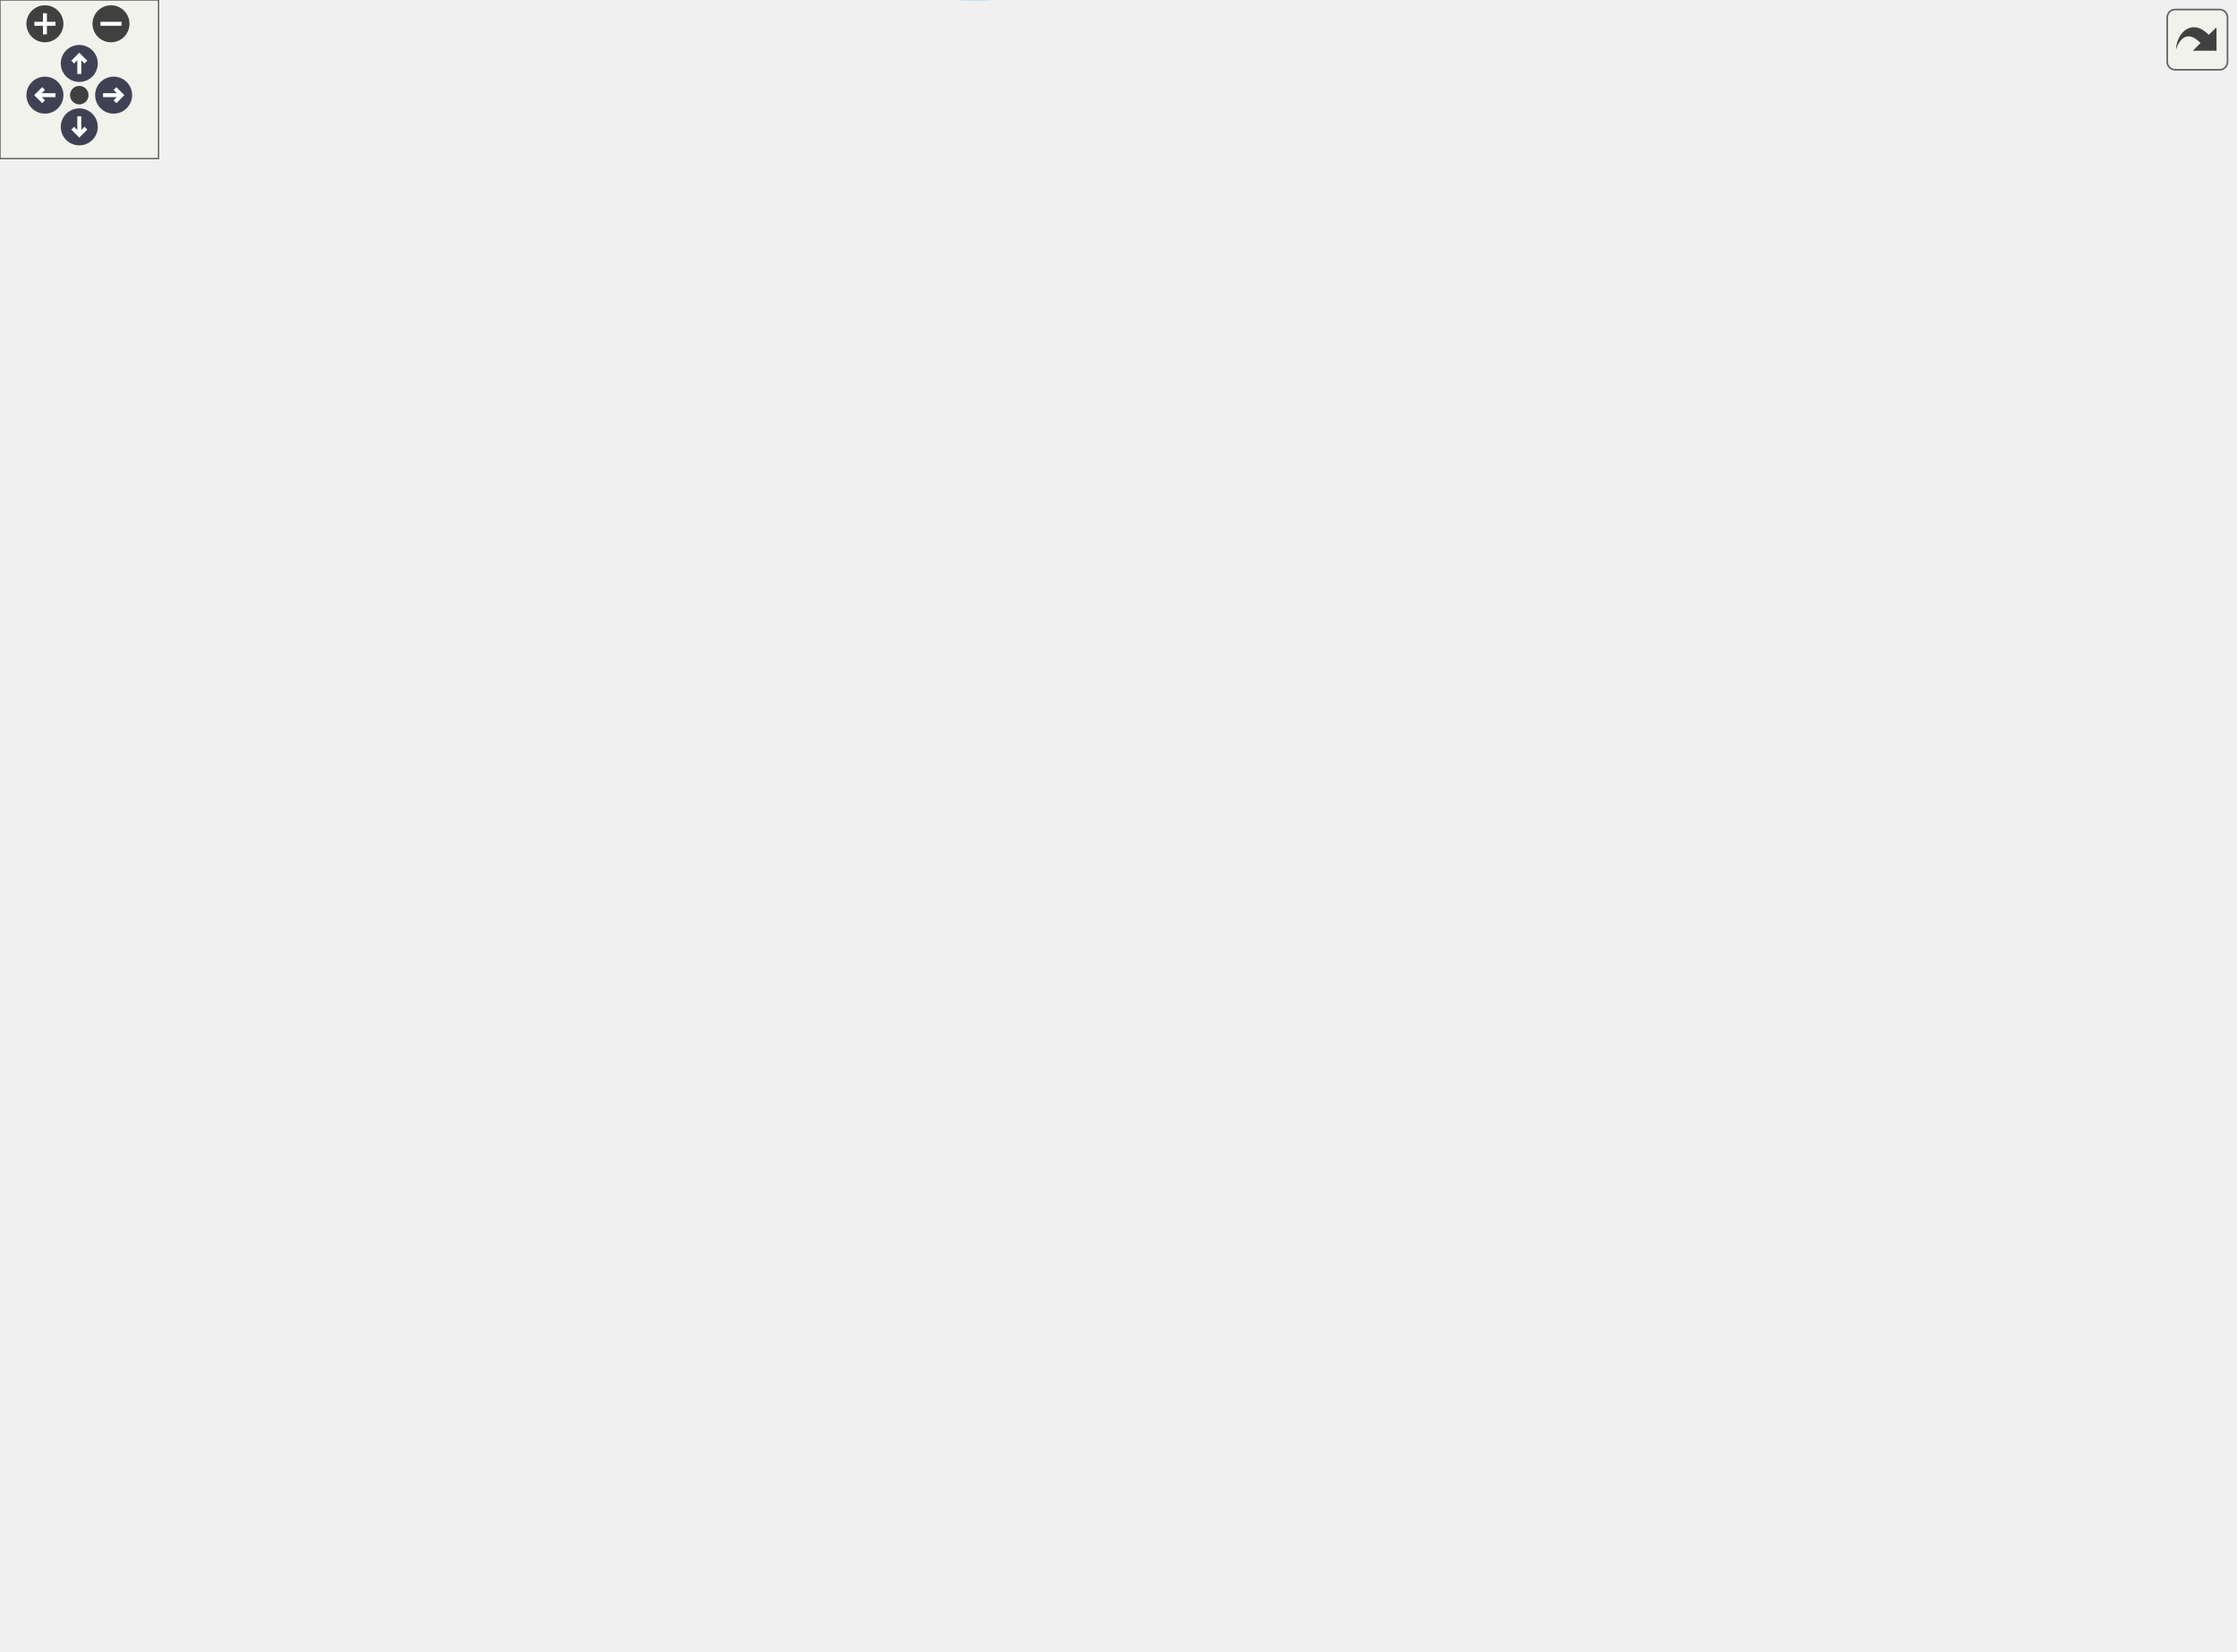
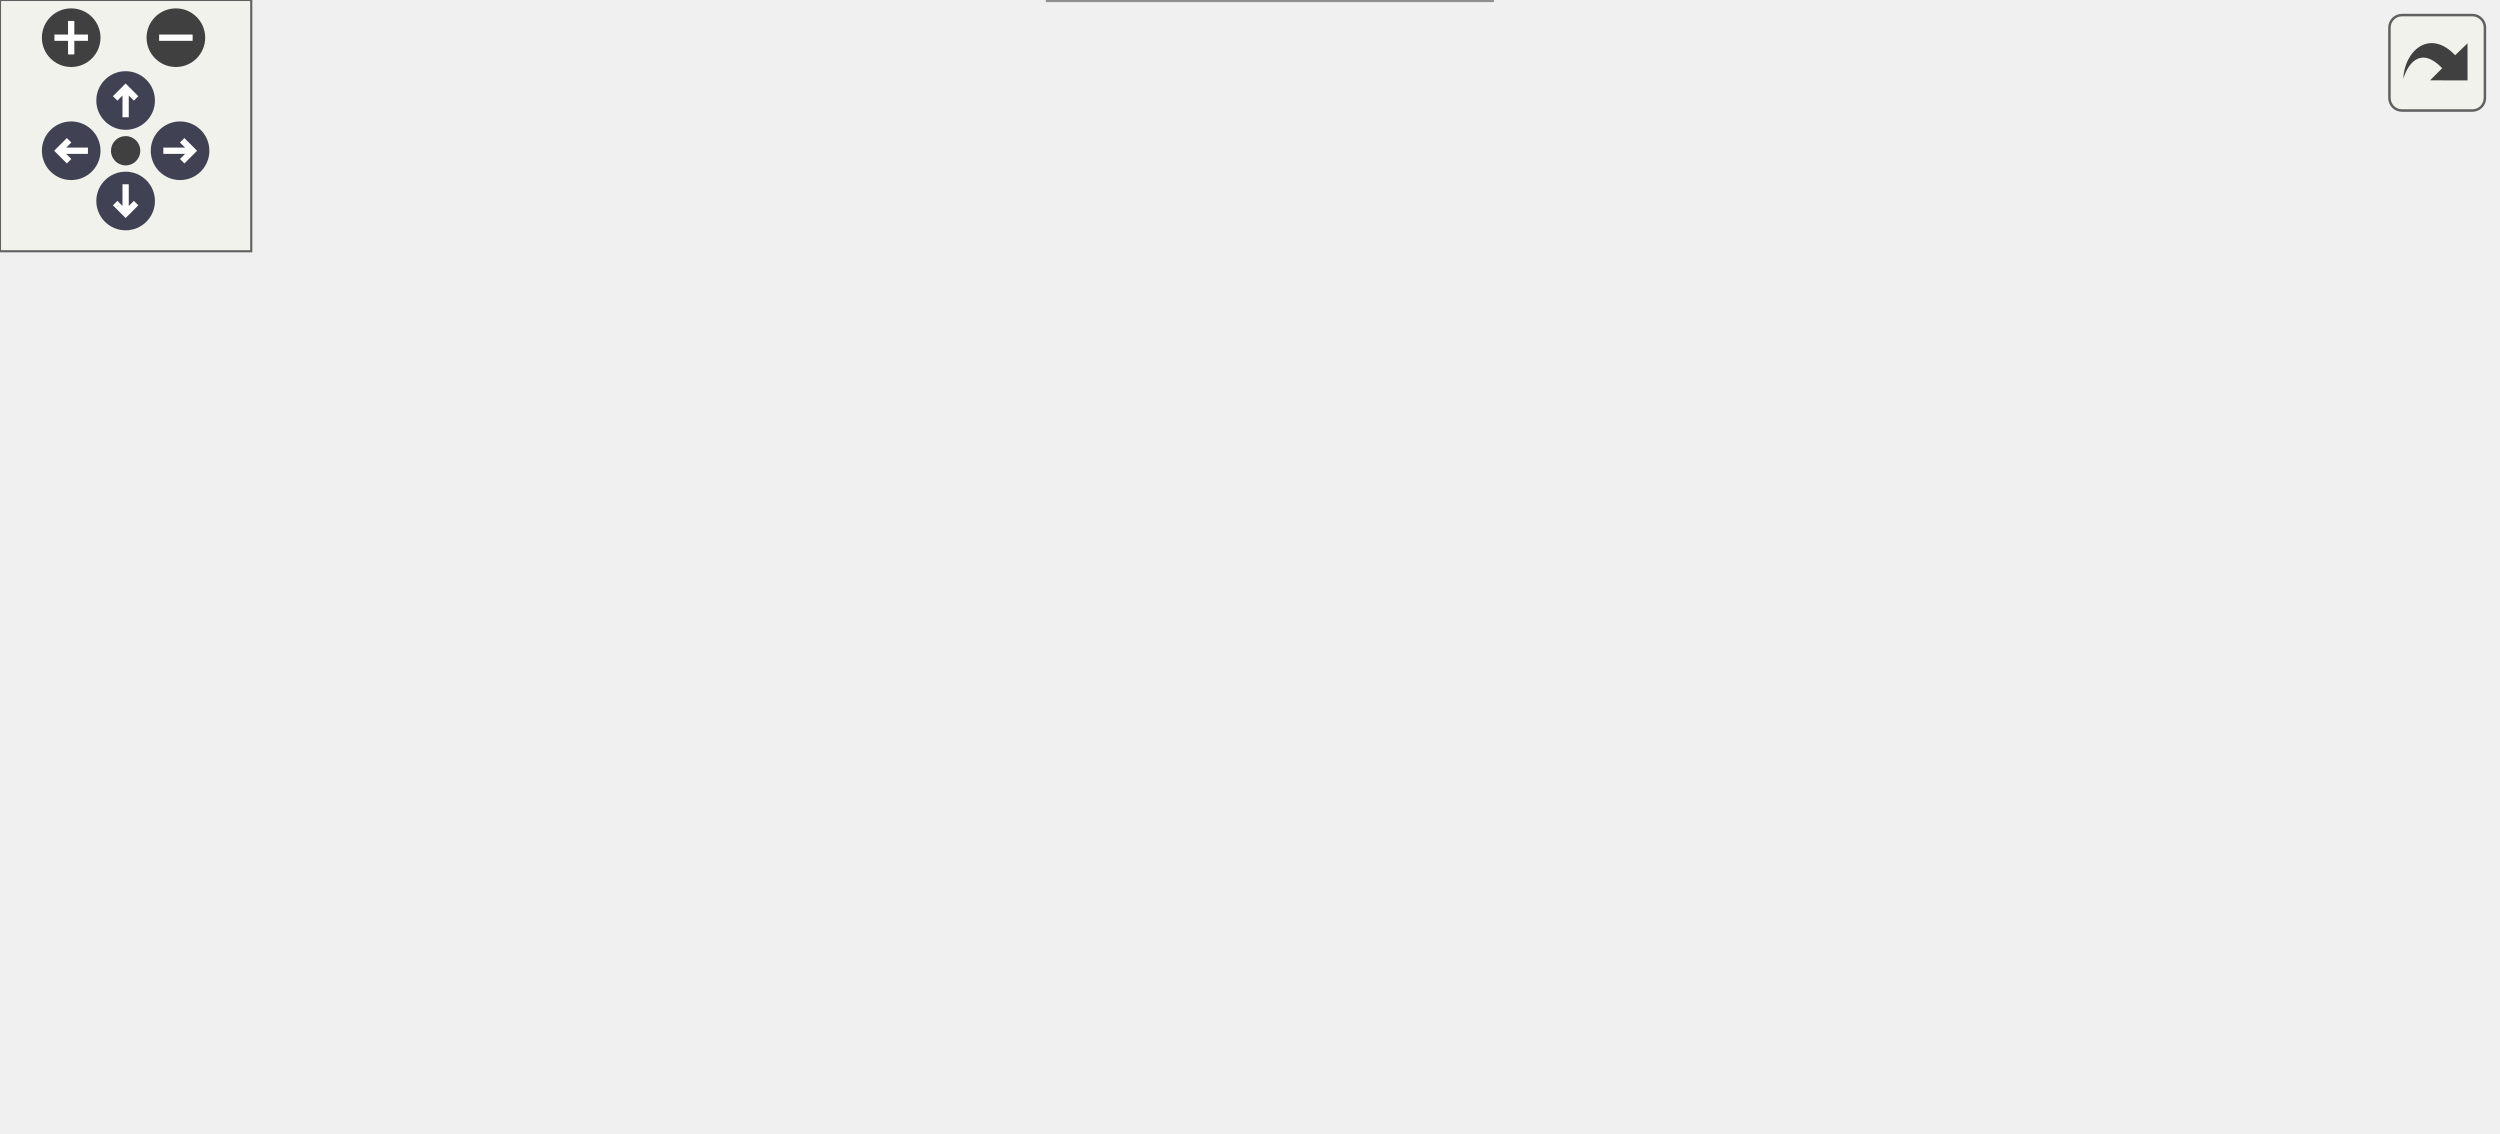
<svg xmlns="http://www.w3.org/2000/svg" xmlns:xlink="http://www.w3.org/1999/xlink" id="main" version="1.1" xml:space="preserve">
  <style type="text/css">
.node, .edge {opacity: 0.7;}
.node.selected, .edge.selected {opacity: 1;}
.edge:hover path { stroke: red; }
.edge:hover polygon { stroke: red; fill: red; }
</style>
  <defs>
    <circle id="rim" cx="0" cy="0" r="7" />
    <circle id="rim2" cx="0" cy="0" r="3.5" />
    <g id="zoomPlus">
      <use xlink:href="#rim" fill="#404040">
        <set attributeName="fill" to="#808080" begin="zoomplus.mouseover" end="zoomplus.mouseout" />
      </use>
      <path d="M-4,0h8M0,-4v8" fill="none" stroke="white" stroke-width="1.5" pointer-events="none" />
    </g>
    <g id="zoomMin">
      <use xlink:href="#rim" fill="#404040">
        <set attributeName="fill" to="#808080" begin="zoomminus.mouseover" end="zoomminus.mouseout" />
      </use>
      <path d="M-4,0h8" fill="none" stroke="white" stroke-width="1.5" pointer-events="none" />
    </g>
    <g id="arrowUp" transform="translate(30 24)">
      <use xlink:href="#rim" />
      <path pointer-events="none" fill="none" stroke="white" stroke-width="1.5" d="M0,-3.0v7 M-2.5,-0.5L0,-3.0L2.5,-0.5" />
    </g>
    <g id="arrowRight" transform="rotate(90) translate(36 -43)">
      <use xlink:href="#rim" />
      <path pointer-events="none" fill="none" stroke="white" stroke-width="1.5" d="M0,-3.0v7 M-2.5,-0.5L0,-3.0L2.5,-0.5" />
    </g>
    <g id="arrowDown" transform="rotate(180) translate(-30 -48)">
      <use xlink:href="#rim" />
      <path pointer-events="none" fill="none" stroke="white" stroke-width="1.5" d="M0,-3.0v7 M-2.5,-0.5L0,-3.0L2.5,-0.5" />
    </g>
    <g id="arrowLeft" transform="rotate(270) translate(-36 17)">
      <use xlink:href="#rim" />
      <path pointer-events="none" fill="none" stroke="white" stroke-width="1.5" d="M0,-3.0v7 M-2.5,-0.5L0,-3.0L2.5,-0.5" />
    </g>
    <g id="resetDef">
      <use xlink:href="#rim2" fill="#404040">
        <set attributeName="fill" to="#808080" begin="reset.mouseover" end="reset.mouseout" />
      </use>
    </g>
  </defs>
  <svg id="graph" class="graph">
    <g id="viewport">
      <g id="Node000001" class="node">
        <g id="a_Node000001">
          <a xlink:title="Setup the Proxy's SOF.">
-             <polygon fill="#999999" stroke="#666666" points="98.5,-305.2 0,-305.2 0,-285.2 98.5,-285.2 98.5,-305.2" />
-             <text text-anchor="middle" x="49.25" y="-291.7" font-family="Helvetica,sans-Serif" font-size="10.00">generate::proxy_lib</text>
+             <polygon fill="#999999" stroke="#666666" points="98.5,-153 0,-153 0,-133 98.5,-133 98.5,-153" />
+             <text text-anchor="middle" x="49.25" y="-139.5" font-family="Helvetica,sans-Serif" font-size="10.00">generate::proxy_lib</text>
          </a>
        </g>
      </g>
      <g id="Node000002" class="node">
        <g id="a_Node000002">
-           <a xlink:href="namespaceshared.html#a9ed709af90ab0108e5c3a8afdd3e7042" target="_top" xlink:title="Split the contents of an FD.">
-             <polygon fill="white" stroke="#666666" points="610.25,-296.2 516.25,-296.2 516.25,-276.2 610.25,-276.2 610.25,-296.2" />
-             <text text-anchor="middle" x="563.25" y="-282.7" font-family="Helvetica,sans-Serif" font-size="10.00">shared::fd_splitter</text>
+           <a xlink:href="namespacelibraries.html#a4dfd6ab45adf8dc18ea57bc1f88eaedf" target="_top" xlink:title="Recursively resolve all shared-libraries needed by a library.">
+             <polygon fill="white" stroke="#666666" points="337.88,-172 268.62,-172 268.62,-152 337.88,-152 337.88,-172" />
+             <text text-anchor="middle" x="303.25" y="-158.5" font-family="Helvetica,sans-Serif" font-size="10.00">libraries::get</text>
          </a>
        </g>
      </g>
      <g id="edge1_Node000001_Node000002" class="edge">
        <g id="a_edge1_Node000001_Node000002">
          <a xlink:title=" ">
-             <path fill="none" stroke="#63b8ff" d="M52.27,-305.68C58.8,-336.91 81.96,-430.64 134.5,-486.2 204.57,-560.31 262.95,-586.39 356.25,-545.2 464.24,-497.53 531.58,-359.55 553.96,-306.93" />
-             <polygon fill="#63b8ff" stroke="#63b8ff" points="557.09,-308.5 557.69,-297.93 550.63,-305.83 557.09,-308.5" />
+             <path fill="none" stroke="#63b8ff" d="M98.77,-148.58C110.46,-149.81 122.92,-151.04 134.5,-152 175.85,-155.44 223.04,-158.14 256.81,-159.87" />
+             <polygon fill="#63b8ff" stroke="#63b8ff" points="256.49,-163.36 266.65,-160.36 256.84,-156.37 256.49,-163.36" />
          </a>
        </g>
      </g>
      <g id="Node000006" class="node">
        <g id="a_Node000006">
-           <a xlink:href="namespacelibraries.html#a4dfd6ab45adf8dc18ea57bc1f88eaedf" target="_top" xlink:title="Recursively resolve all shared-libraries needed by a library.">
-             <polygon fill="white" stroke="#666666" points="337.88,-134.2 268.62,-134.2 268.62,-114.2 337.88,-114.2 337.88,-134.2" />
-             <text text-anchor="middle" x="303.25" y="-120.7" font-family="Helvetica,sans-Serif" font-size="10.00">libraries::get</text>
-           </a>
-         </g>
-       </g>
-       <g id="edge6_Node000001_Node000006" class="edge">
-         <g id="a_edge6_Node000001_Node000006">
-           <a xlink:title=" ">
-             <path fill="none" stroke="#63b8ff" d="M60.55,-284.74C75.86,-269.5 105.89,-240.79 134.5,-220.2 179.43,-187.88 236.1,-157.36 270.73,-139.73" />
-             <polygon fill="#63b8ff" stroke="#63b8ff" points="272.03,-143 279.38,-135.37 268.87,-136.75 272.03,-143" />
+           <a xlink:href="namespaceshared.html#a99724c73af55fa92ae29fee700152917" target="_top" xlink:title="Log output to console, if verbose.">
+             <polygon fill="white" stroke="#666666" points="467.88,-210 403.88,-210 403.88,-190 467.88,-190 467.88,-210" />
+             <text text-anchor="middle" x="435.88" y="-196.5" font-family="Helvetica,sans-Serif" font-size="10.00">shared::log</text>
+           </a>
+         </g>
+       </g>
+       <g id="edge9_Node000001_Node000006" class="edge">
+         <g id="a_edge9_Node000001_Node000006">
+           <a xlink:title=" ">
+             <path fill="none" stroke="#63b8ff" d="M74.92,-153.47C112.11,-168.64 185.12,-195.99 250.25,-206 296.81,-213.16 309.17,-207.79 356.25,-206 367.95,-205.55 380.6,-204.74 392.27,-203.85" />
+             <polygon fill="#63b8ff" stroke="#63b8ff" points="392.34,-207.35 402.02,-203.06 391.78,-200.37 392.34,-207.35" />
+           </a>
+         </g>
+       </g>
+       <g id="Node000008" class="node">
+         <g id="a_Node000008">
+           <a xlink:href="namespaceshared.html#a4a708359d4c8dbeeaa8b744eec56c0e5" target="_top" xlink:title="Hash a string.">
+             <polygon fill="white" stroke="#666666" points="210.5,-69 138.25,-69 138.25,-49 210.5,-49 210.5,-69" />
+             <text text-anchor="middle" x="174.38" y="-55.5" font-family="Helvetica,sans-Serif" font-size="10.00">shared::hash</text>
+           </a>
+         </g>
+       </g>
+       <g id="edge7_Node000001_Node000008" class="edge">
+         <g id="a_edge7_Node000001_Node000008">
+           <a xlink:title=" ">
+             <path fill="none" stroke="#63b8ff" d="M65.59,-132.53C86.45,-118.31 123.96,-92.71 148.77,-75.79" />
+             <polygon fill="#63b8ff" stroke="#63b8ff" points="150.69,-78.72 156.97,-70.19 146.74,-72.93 150.69,-78.72" />
+           </a>
+         </g>
+       </g>
+       <g id="Node000009" class="node">
+         <g id="a_Node000009">
+           <a xlink:href="namespacebinaries.html#ac1478c81b2eb2c4ecdba98e92c4e7651" target="_top" xlink:title="Parse a binary to determine dependencies.">
+             <polygon fill="white" stroke="#666666" points="214.25,-125 134.5,-125 134.5,-105 214.25,-105 214.25,-125" />
+             <text text-anchor="middle" x="174.38" y="-111.5" font-family="Helvetica,sans-Serif" font-size="10.00">binaries::parse</text>
+           </a>
+         </g>
+       </g>
+       <g id="edge10_Node000001_Node000009" class="edge">
+         <g id="a_edge10_Node000001_Node000009">
+           <a xlink:title=" ">
+             <path fill="none" stroke="#63b8ff" d="M96.1,-132.57C104.94,-130.56 114.25,-128.45 123.23,-126.4" />
+             <polygon fill="#63b8ff" stroke="#63b8ff" points="123.9,-129.84 132.88,-124.21 122.35,-123.01 123.9,-129.84" />
+           </a>
+         </g>
+       </g>
+       <g id="Node000003" class="node">
+         <g id="a_Node000003">
+           <a xlink:href="namespaceshared.html#a993cd576fb1a43b497dc350728bd8c80" target="_top" xlink:title="Batch multiple iterations of an accumulator function together, threaded.">
+             <polygon fill="white" stroke="#666666" points="473.5,-172 398.25,-172 398.25,-152 473.5,-152 473.5,-172" />
+             <text text-anchor="middle" x="435.88" y="-158.5" font-family="Helvetica,sans-Serif" font-size="10.00">shared::batch</text>
+           </a>
+         </g>
+       </g>
+       <g id="edge2_Node000002_Node000003" class="edge">
+         <g id="a_edge2_Node000002_Node000003">
+           <a xlink:title=" ">
+             <path fill="none" stroke="#63b8ff" d="M338.23,-162C352.95,-162 370.45,-162 386.49,-162" />
+             <polygon fill="#63b8ff" stroke="#63b8ff" points="386.34,-165.5 396.34,-162 386.34,-158.5 386.34,-165.5" />
+           </a>
+         </g>
+       </g>
+       <g id="Node000005" class="node">
+         <g id="a_Node000005">
+           <a xlink:href="namespaceshared.html#a2f7cb04abbe01ba7193f2d2a6d520355" target="_top" xlink:title="Join a vector into a string.">
+             <polygon fill="white" stroke="#666666" points="469,-77 402.75,-77 402.75,-57 469,-57 469,-77" />
+             <text text-anchor="middle" x="435.88" y="-63.5" font-family="Helvetica,sans-Serif" font-size="10.00">shared::join</text>
+           </a>
+         </g>
+       </g>
+       <g id="edge4_Node000002_Node000005" class="edge">
+         <g id="a_edge4_Node000002_Node000005">
+           <a xlink:title=" ">
+             <path fill="none" stroke="#63b8ff" d="M338.36,-152.12C344.56,-149.61 350.79,-146.59 356.25,-143 375.69,-130.22 375.55,-121.2 392.25,-105 399.25,-98.2 407.17,-91.02 414.27,-84.74" />
+             <polygon fill="#63b8ff" stroke="#63b8ff" points="416.32,-87.6 421.55,-78.38 411.72,-82.33 416.32,-87.6" />
+           </a>
+         </g>
+       </g>
+       <g id="edge5_Node000002_Node000006" class="edge">
+         <g id="a_edge5_Node000002_Node000006">
+           <a xlink:title=" ">
+             <path fill="none" stroke="#63b8ff" d="M338.23,-171.88C354.93,-176.74 375.21,-182.64 392.87,-187.78" />
+             <polygon fill="#63b8ff" stroke="#63b8ff" points="391.72,-191.09 402.3,-190.52 393.67,-184.37 391.72,-191.09" />
+           </a>
+         </g>
+       </g>
+       <g id="Node000007" class="node">
+         <g id="a_Node000007">
+           <a xlink:href="namespaceshared.html#a6955b6b671ef8b660a0d6ed018712923" target="_top" xlink:title="Resolve wildcard patterns.">
+             <polygon fill="white" stroke="#666666" points="479.5,-134 392.25,-134 392.25,-114 479.5,-114 479.5,-134" />
+             <text text-anchor="middle" x="435.88" y="-120.5" font-family="Helvetica,sans-Serif" font-size="10.00">shared::wildcard</text>
+           </a>
+         </g>
+       </g>
+       <g id="edge6_Node000002_Node000007" class="edge">
+         <g id="a_edge6_Node000002_Node000007">
+           <a xlink:title=" ">
+             <path fill="none" stroke="#63b8ff" d="M338.23,-152.12C353.61,-147.64 372.02,-142.28 388.63,-137.45" />
+             <polygon fill="#63b8ff" stroke="#63b8ff" points="389.16,-140.94 397.79,-134.79 387.21,-134.22 389.16,-140.94" />
+           </a>
+         </g>
+       </g>
+       <g id="Node000004" class="node">
+         <g id="a_Node000004">
+           <a xlink:href="namespaceshared.html#a1636cc0cb46e6be8f452dbc1e92a1e28" target="_top" xlink:title="Extend a container in place.">
+             <polygon fill="white" stroke="#666666" points="596,-172 515.5,-172 515.5,-152 596,-152 596,-172" />
+             <text text-anchor="middle" x="555.75" y="-158.5" font-family="Helvetica,sans-Serif" font-size="10.00">shared::extend</text>
+           </a>
+         </g>
+       </g>
+       <g id="edge3_Node000003_Node000004" class="edge">
+         <g id="a_edge3_Node000003_Node000004">
+           <a xlink:title=" ">
+             <path fill="none" stroke="#63b8ff" d="M473.85,-162C483.36,-162 493.77,-162 503.86,-162" />
+             <polygon fill="#63b8ff" stroke="#63b8ff" points="503.54,-165.5 513.54,-162 503.54,-158.5 503.54,-165.5" />
+           </a>
+         </g>
+       </g>
+       <g id="edge8_Node000008_Node000008" class="edge">
+         <g id="a_edge8_Node000008_Node000008">
+           <a xlink:title=" ">
+             <path fill="none" stroke="#63b8ff" d="M154.49,-69.34C146,-77.98 152.62,-87 174.38,-87 186.27,-87 193.64,-84.3 196.49,-80.44" />
+             <polygon fill="#63b8ff" stroke="#63b8ff" points="199.96,-79.94 194.55,-70.82 193.1,-81.32 199.96,-79.94" />
+           </a>
+         </g>
+       </g>
+       <g id="edge11_Node000009_Node000002" class="edge">
+         <g id="a_edge11_Node000009_Node000002">
+           <a xlink:title=" ">
+             <path fill="none" stroke="#63b8ff" d="M203.09,-125.42C217.2,-130.71 234.63,-137.23 250.25,-143 254.39,-144.53 258.72,-146.12 263.04,-147.71" />
+             <polygon fill="#63b8ff" stroke="#63b8ff" points="261.61,-150.91 272.21,-151.07 264.02,-144.34 261.61,-150.91" />
+           </a>
+         </g>
+       </g>
+       <g id="edge12_Node000009_Node000005" class="edge">
+         <g id="a_edge12_Node000009_Node000005">
+           <a xlink:title=" ">
+             <path fill="none" stroke="#63b8ff" d="M198.86,-104.57C204.05,-101.98 209.43,-99.06 214.25,-96 231.59,-84.98 230.87,-73.83 250.25,-67 296.27,-50.77 352.86,-53.84 391.16,-59" />
+             <polygon fill="#63b8ff" stroke="#63b8ff" points="390.53,-62.45 400.93,-60.43 391.54,-55.52 390.53,-62.45" />
+           </a>
+         </g>
+       </g>
+       <g id="edge13_Node000009_Node000006" class="edge">
+         <g id="a_edge13_Node000009_Node000006">
+           <a xlink:title=" ">
+             <path fill="none" stroke="#63b8ff" d="M183.49,-125.44C195.98,-140.64 221.52,-168.43 250.25,-181 295.86,-200.96 353.67,-203.75 392.34,-202.82" />
+             <polygon fill="#63b8ff" stroke="#63b8ff" points="392.31,-206.32 402.18,-202.48 392.06,-199.33 392.31,-206.32" />
+           </a>
+         </g>
+       </g>
+       <g id="edge14_Node000009_Node000009" class="edge">
+         <g id="a_edge14_Node000009_Node000009">
+           <a xlink:title=" ">
+             <path fill="none" stroke="#63b8ff" d="M154.49,-125.34C146,-133.98 152.62,-143 174.38,-143 186.27,-143 193.64,-140.3 196.49,-136.44" />
+             <polygon fill="#63b8ff" stroke="#63b8ff" points="199.96,-135.94 194.55,-126.82 193.1,-137.32 199.96,-135.94" />
+           </a>
+         </g>
+       </g>
+       <g id="Node000010" class="node">
+         <g id="a_Node000010">
+           <a xlink:href="namespaceshared.html#a8d237bf1ea1e2a6fb5c7d30bcb51f593" target="_top" xlink:title="Batch multiple iterations of an accumulator function together.">
+             <polygon fill="white" stroke="#666666" points="356.25,-20 250.25,-20 250.25,0 356.25,0 356.25,-20" />
+             <text text-anchor="middle" x="303.25" y="-6.5" font-family="Helvetica,sans-Serif" font-size="10.00">shared::single_batch</text>
+           </a>
+         </g>
+       </g>
+       <g id="edge15_Node000009_Node000010" class="edge">
+         <g id="a_edge15_Node000009_Node000010">
+           <a xlink:title=" ">
+             <path fill="none" stroke="#63b8ff" d="M201.83,-104.72C206.28,-102.28 210.62,-99.38 214.25,-96 237.57,-74.29 226.69,-55.45 250.25,-34 253.59,-30.96 257.38,-28.25 261.35,-25.83" />
+             <polygon fill="#63b8ff" stroke="#63b8ff" points="262.94,-28.95 270.13,-21.17 259.66,-22.77 262.94,-28.95" />
          </a>
        </g>
      </g>
      <g id="Node000011" class="node">
        <g id="a_Node000011">
-           <a xlink:href="namespaceshared.html#a99724c73af55fa92ae29fee700152917" target="_top" xlink:title="Log output to console, if verbose.">
-             <polygon fill="white" stroke="#666666" points="468.25,-400.2 404.25,-400.2 404.25,-380.2 468.25,-380.2 468.25,-400.2" />
-             <text text-anchor="middle" x="436.25" y="-386.7" font-family="Helvetica,sans-Serif" font-size="10.00">shared::log</text>
-           </a>
-         </g>
-       </g>
-       <g id="edge22_Node000001_Node000011" class="edge">
-         <g id="a_edge22_Node000001_Node000011">
-           <a xlink:title=" ">
-             <path fill="none" stroke="#63b8ff" d="M54.61,-305.52C72.01,-344.97 140.83,-486 250.25,-523.2 294.85,-538.37 318.07,-550.8 356.25,-523.2 397.6,-493.31 359.76,-453.54 392.25,-414.2 394.47,-411.52 397.06,-409.09 399.86,-406.89" />
-             <polygon fill="#63b8ff" stroke="#63b8ff" points="401.62,-409.92 408.03,-401.48 397.76,-404.08 401.62,-409.92" />
+           <a xlink:href="namespaceshared.html#ae0ec3e8d4de79340eda47eabfd075feb" target="_top" xlink:title="Strip all instance of character from a string.">
+             <polygon fill="white" stroke="#666666" points="338.25,-134 268.25,-134 268.25,-114 338.25,-114 338.25,-134" />
+             <text text-anchor="middle" x="303.25" y="-120.5" font-family="Helvetica,sans-Serif" font-size="10.00">shared::strip</text>
+           </a>
+         </g>
+       </g>
+       <g id="edge16_Node000009_Node000011" class="edge">
+         <g id="a_edge16_Node000009_Node000011">
+           <a xlink:title=" ">
+             <path fill="none" stroke="#63b8ff" d="M214.48,-117.77C227.79,-118.72 242.78,-119.78 256.56,-120.76" />
+             <polygon fill="#63b8ff" stroke="#63b8ff" points="256.06,-124.23 266.28,-121.45 256.55,-117.25 256.06,-124.23" />
          </a>
        </g>
      </g>
      <g id="Node000012" class="node">
        <g id="a_Node000012">
-           <a xlink:href="namespaceshared.html#afac154f1bef460ef6f24705f6c033f37" target="_top" xlink:title="Read a file.">
-             <polygon fill="white" stroke="#666666" points="480.25,-68.2 392.25,-68.2 392.25,-48.2 480.25,-48.2 480.25,-68.2" />
-             <text text-anchor="middle" x="436.25" y="-54.7" font-family="Helvetica,sans-Serif" font-size="10.00">shared::read_file</text>
-           </a>
-         </g>
-       </g>
-       <g id="edge38_Node000001_Node000012" class="edge">
-         <g id="a_edge38_Node000001_Node000012">
-           <a xlink:title=" ">
-             <path fill="none" stroke="#63b8ff" d="M54.57,-284.73C71.82,-244.61 140.16,-100.75 250.25,-56.2 291.67,-39.44 342.7,-41.49 380.67,-46.85" />
-             <polygon fill="#63b8ff" stroke="#63b8ff" points="380.09,-50.3 390.51,-48.37 381.16,-43.39 380.09,-50.3" />
-           </a>
-         </g>
-       </g>
-       <g id="Node000015" class="node">
-         <g id="a_Node000015">
-           <a xlink:href="namespaceshared.html#a4a708359d4c8dbeeaa8b744eec56c0e5" target="_top" xlink:title="Hash a string.">
-             <polygon fill="white" stroke="#666666" points="210.5,-249.2 138.25,-249.2 138.25,-229.2 210.5,-229.2 210.5,-249.2" />
-             <text text-anchor="middle" x="174.38" y="-235.7" font-family="Helvetica,sans-Serif" font-size="10.00">shared::hash</text>
-           </a>
-         </g>
-       </g>
-       <g id="edge19_Node000001_Node000015" class="edge">
-         <g id="a_edge19_Node000001_Node000015">
-           <a xlink:title=" ">
-             <path fill="none" stroke="#63b8ff" d="M73.12,-284.8C92.04,-276.2 119.16,-263.86 140.42,-254.19" />
-             <polygon fill="#63b8ff" stroke="#63b8ff" points="141.6,-257.5 149.25,-250.18 138.7,-251.13 141.6,-257.5" />
-           </a>
-         </g>
-       </g>
-       <g id="Node000016" class="node">
-         <g id="a_Node000016">
-           <a xlink:href="namespaceshared.html#a48902b7bb96ff218057c3b363b43ea8a" target="_top" xlink:title="Compose a return value from an accumulator function.">
-             <polygon fill="white" stroke="#666666" points="335.25,-514.2 271.25,-514.2 271.25,-494.2 335.25,-494.2 335.25,-514.2" />
-             <text text-anchor="middle" x="303.25" y="-500.7" font-family="Helvetica,sans-Serif" font-size="10.00">shared::init</text>
-           </a>
-         </g>
-       </g>
-       <g id="edge21_Node000001_Node000016" class="edge">
-         <g id="a_edge21_Node000001_Node000016">
-           <a xlink:title=" ">
-             <path fill="none" stroke="#63b8ff" d="M59.3,-305.63C85.99,-335.87 167.68,-424.99 250.25,-480.2 254.98,-483.37 260.2,-486.32 265.45,-488.99" />
-             <polygon fill="#63b8ff" stroke="#63b8ff" points="263.57,-491.97 274.1,-493.12 266.59,-485.66 263.57,-491.97" />
-           </a>
-         </g>
-       </g>
-       <g id="Node000017" class="node">
-         <g id="a_Node000017">
-           <a xlink:href="namespacebinaries.html#ac1478c81b2eb2c4ecdba98e92c4e7651" target="_top" xlink:title="Parse a binary to determine dependencies.">
-             <polygon fill="white" stroke="#666666" points="214.25,-305.2 134.5,-305.2 134.5,-285.2 214.25,-285.2 214.25,-305.2" />
-             <text text-anchor="middle" x="174.38" y="-291.7" font-family="Helvetica,sans-Serif" font-size="10.00">binaries::parse</text>
-           </a>
-         </g>
-       </g>
-       <g id="edge23_Node000001_Node000017" class="edge">
-         <g id="a_edge23_Node000001_Node000017">
-           <a xlink:title=" ">
-             <path fill="none" stroke="#63b8ff" d="M98.91,-295.2C106.77,-295.2 114.92,-295.2 122.82,-295.2" />
-             <polygon fill="#63b8ff" stroke="#63b8ff" points="122.64,-298.7 132.64,-295.2 122.64,-291.7 122.64,-298.7" />
-           </a>
-         </g>
-       </g>
-       <g id="Node000003" class="node">
-         <g id="a_Node000003">
-           <a xlink:href="namespaceshared.html#a80f3b59804700742a5a0c6ea15bf24f9" target="_top" xlink:title="A Blocking Parser that returns the output in a single string.">
-             <polygon fill="white" stroke="#666666" points="724.12,-400.2 648.88,-400.2 648.88,-380.2 724.12,-380.2 724.12,-400.2" />
-             <text text-anchor="middle" x="686.5" y="-386.7" font-family="Helvetica,sans-Serif" font-size="10.00">shared::dump</text>
-           </a>
-         </g>
-       </g>
-       <g id="edge2_Node000002_Node000003" class="edge">
-         <g id="a_edge2_Node000002_Node000003">
-           <a xlink:title=" ">
-             <path fill="none" stroke="#63b8ff" d="M576.32,-296.55C597.02,-314.31 639.51,-350.76 664.95,-372.58" />
-             <polygon fill="#63b8ff" stroke="#63b8ff" points="662.46,-375.05 672.33,-378.91 667.02,-369.74 662.46,-375.05" />
-           </a>
-         </g>
-       </g>
-       <g id="Node000004" class="node">
-         <g id="a_Node000004">
-           <a xlink:href="namespaceshared.html#a6282d0d8d2ab3f70038d7428729c15ca" target="_top" xlink:title="Escape a string.">
-             <polygon fill="white" stroke="#666666" points="845.5,-296.2 762.75,-296.2 762.75,-276.2 845.5,-276.2 845.5,-296.2" />
-             <text text-anchor="middle" x="804.12" y="-282.7" font-family="Helvetica,sans-Serif" font-size="10.00">shared::escape</text>
-           </a>
-         </g>
-       </g>
-       <g id="edge3_Node000002_Node000004" class="edge">
-         <g id="a_edge3_Node000002_Node000004">
-           <a xlink:title=" ">
-             <path fill="none" stroke="#63b8ff" d="M610.59,-286.2C650.9,-286.2 709.25,-286.2 751.13,-286.2" />
-             <polygon fill="#63b8ff" stroke="#63b8ff" points="750.97,-289.7 760.97,-286.2 750.97,-282.7 750.97,-289.7" />
-           </a>
-         </g>
-       </g>
-       <g id="Node000005" class="node">
-         <g id="a_Node000005">
-           <a xlink:href="namespaceshared.html#a690cc836408825d804377522d9d99a07" target="_top" xlink:title="Split a string.">
-             <polygon fill="white" stroke="#666666" points="726.75,-277.2 646.25,-277.2 646.25,-257.2 726.75,-257.2 726.75,-277.2" />
-             <text text-anchor="middle" x="686.5" y="-263.7" font-family="Helvetica,sans-Serif" font-size="10.00">shared::splitter</text>
-           </a>
-         </g>
-       </g>
-       <g id="edge4_Node000002_Node000005" class="edge">
-         <g id="a_edge4_Node000002_Node000005">
-           <a xlink:title=" ">
-             <path fill="none" stroke="#63b8ff" d="M610.44,-278.97C618.35,-277.73 626.61,-276.43 634.64,-275.17" />
-             <polygon fill="#63b8ff" stroke="#63b8ff" points="634.94,-278.67 644.28,-273.66 633.86,-271.75 634.94,-278.67" />
-           </a>
-         </g>
-       </g>
-       <g id="edge5_Node000005_Node000004" class="edge">
-         <g id="a_edge5_Node000005_Node000004">
-           <a xlink:title=" ">
-             <path fill="none" stroke="#63b8ff" d="M726.97,-273.69C734.71,-274.96 742.93,-276.31 751.01,-277.64" />
-             <polygon fill="#63b8ff" stroke="#63b8ff" points="750.33,-281.07 760.77,-279.24 751.47,-274.17 750.33,-281.07" />
-           </a>
-         </g>
-       </g>
-       <g id="edge10_Node000006_Node000002" class="edge">
-         <g id="a_edge10_Node000006_Node000002">
-           <a xlink:title=" ">
-             <path fill="none" stroke="#63b8ff" d="M315.84,-134.5C332.07,-148.58 362.91,-174.04 392.25,-191.2 429.02,-212.71 443.02,-208.5 480.25,-229.2 501.46,-241 523.98,-256.93 540.05,-268.95" />
-             <polygon fill="#63b8ff" stroke="#63b8ff" points="537.86,-271.69 547.94,-274.95 542.09,-266.11 537.86,-271.69" />
-           </a>
-         </g>
-       </g>
-       <g id="Node000007" class="node">
-         <g id="a_Node000007">
-           <a xlink:href="namespaceshared.html#a993cd576fb1a43b497dc350728bd8c80" target="_top" xlink:title="Batch multiple iterations of an accumulator function together, threaded.">
-             <polygon fill="white" stroke="#666666" points="473.88,-106.2 398.62,-106.2 398.62,-86.2 473.88,-86.2 473.88,-106.2" />
-             <text text-anchor="middle" x="436.25" y="-92.7" font-family="Helvetica,sans-Serif" font-size="10.00">shared::batch</text>
-           </a>
-         </g>
-       </g>
-       <g id="edge7_Node000006_Node000007" class="edge">
-         <g id="a_edge7_Node000006_Node000007">
-           <a xlink:title=" ">
-             <path fill="none" stroke="#63b8ff" d="M338.33,-116.92C353.36,-113.71 371.28,-109.88 387.6,-106.39" />
-             <polygon fill="#63b8ff" stroke="#63b8ff" points="388.06,-109.87 397.11,-104.36 386.6,-103.02 388.06,-109.87" />
-           </a>
-         </g>
-       </g>
-       <g id="Node000009" class="node">
-         <g id="a_Node000009">
-           <a xlink:href="namespaceshared.html#aa381bd3e7caf6ab85ad8d8518fd4adf2" target="_top" xlink:title="Execute stuff.">
-             <polygon fill="white" stroke="#666666" points="599.38,-144.2 527.12,-144.2 527.12,-124.2 599.38,-124.2 599.38,-144.2" />
-             <text text-anchor="middle" x="563.25" y="-130.7" font-family="Helvetica,sans-Serif" font-size="10.00">shared::exec</text>
-           </a>
-         </g>
-       </g>
-       <g id="edge9_Node000006_Node000009" class="edge">
-         <g id="a_edge9_Node000006_Node000009">
-           <a xlink:title=" ">
-             <path fill="none" stroke="#63b8ff" d="M338.24,-125.52C383.69,-127.28 464.44,-130.41 515.56,-132.39" />
-             <polygon fill="#63b8ff" stroke="#63b8ff" points="515.3,-135.89 525.43,-132.78 515.57,-128.89 515.3,-135.89" />
-           </a>
-         </g>
-       </g>
-       <g id="Node000010" class="node">
-         <g id="a_Node000010">
-           <a xlink:href="namespaceshared.html#a2f7cb04abbe01ba7193f2d2a6d520355" target="_top" xlink:title="Join a vector into a string.">
-             <polygon fill="white" stroke="#666666" points="469.38,-258.2 403.12,-258.2 403.12,-238.2 469.38,-238.2 469.38,-258.2" />
-             <text text-anchor="middle" x="436.25" y="-244.7" font-family="Helvetica,sans-Serif" font-size="10.00">shared::join</text>
-           </a>
-         </g>
-       </g>
-       <g id="edge11_Node000006_Node000010" class="edge">
-         <g id="a_edge11_Node000006_Node000010">
-           <a xlink:title=" ">
-             <path fill="none" stroke="#63b8ff" d="M336.17,-134.7C343.4,-138.16 350.6,-142.61 356.25,-148.2 382.81,-174.5 366.72,-196.91 392.25,-224.2 394.82,-226.95 397.78,-229.46 400.91,-231.74" />
-             <polygon fill="#63b8ff" stroke="#63b8ff" points="399.03,-234.69 409.36,-237.05 402.76,-228.77 399.03,-234.69" />
-           </a>
-         </g>
-       </g>
-       <g id="edge12_Node000006_Node000011" class="edge">
-         <g id="a_edge12_Node000006_Node000011">
-           <a xlink:title=" ">
-             <path fill="none" stroke="#63b8ff" d="M310.39,-134.56C320.5,-151.82 341.08,-187.69 356.25,-219.2 374.22,-256.54 374.89,-267.58 392.25,-305.2 402.6,-327.62 415.5,-352.8 424.46,-369.9" />
-             <polygon fill="#63b8ff" stroke="#63b8ff" points="421.24,-371.3 429,-378.51 427.43,-368.04 421.24,-371.3" />
-           </a>
-         </g>
-       </g>
-       <g id="edge13_Node000006_Node000012" class="edge">
-         <g id="a_edge13_Node000006_Node000012">
-           <a xlink:title=" ">
-             <path fill="none" stroke="#63b8ff" d="M322.92,-113.71C340.6,-103.9 367.96,-89.04 392.25,-77.2 394.98,-75.87 397.82,-74.53 400.68,-73.21" />
-             <polygon fill="#63b8ff" stroke="#63b8ff" points="401.95,-76.47 409.62,-69.17 399.06,-70.1 401.95,-76.47" />
-           </a>
-         </g>
-       </g>
-       <g id="Node000013" class="node">
-         <g id="a_Node000013">
-           <a xlink:href="namespaceshared.html#a219683cbcfb575bb29797638cadafb7b" target="_top" xlink:title="A Blocking Parser that splits the output into a set.">
-             <polygon fill="white" stroke="#666666" points="479.12,-296.2 393.38,-296.2 393.38,-276.2 479.12,-276.2 479.12,-296.2" />
-             <text text-anchor="middle" x="436.25" y="-282.7" font-family="Helvetica,sans-Serif" font-size="10.00">shared::setorize</text>
-           </a>
-         </g>
-       </g>
-       <g id="edge14_Node000006_Node000013" class="edge">
-         <g id="a_edge14_Node000006_Node000013">
-           <a xlink:title=" ">
-             <path fill="none" stroke="#63b8ff" d="M314.43,-134.47C325.7,-146.22 343.9,-166.42 356.25,-186.2 377.11,-219.62 364.36,-239.38 392.25,-267.2 393.12,-268.07 394.03,-268.9 394.98,-269.69" />
-             <polygon fill="#63b8ff" stroke="#63b8ff" points="392.81,-272.45 403.07,-275.09 396.69,-266.62 392.81,-272.45" />
-           </a>
-         </g>
-       </g>
-       <g id="Node000014" class="node">
-         <g id="a_Node000014">
-           <a xlink:href="namespaceshared.html#a6955b6b671ef8b660a0d6ed018712923" target="_top" xlink:title="Resolve wildcard patterns.">
-             <polygon fill="white" stroke="#666666" points="479.88,-182.2 392.62,-182.2 392.62,-162.2 479.88,-162.2 479.88,-182.2" />
-             <text text-anchor="middle" x="436.25" y="-168.7" font-family="Helvetica,sans-Serif" font-size="10.00">shared::wildcard</text>
-           </a>
-         </g>
-       </g>
-       <g id="edge16_Node000006_Node000014" class="edge">
-         <g id="a_edge16_Node000006_Node000014">
-           <a xlink:title=" ">
-             <path fill="none" stroke="#63b8ff" d="M332.68,-134.62C351.3,-141.44 375.89,-150.45 396.32,-157.94" />
-             <polygon fill="#63b8ff" stroke="#63b8ff" points="394.87,-161.13 405.46,-161.29 397.27,-154.56 394.87,-161.13" />
-           </a>
-         </g>
-       </g>
-       <g id="Node000008" class="node">
-         <g id="a_Node000008">
-           <a xlink:href="namespaceshared.html#a1636cc0cb46e6be8f452dbc1e92a1e28" target="_top" xlink:title="Extend a container in place.">
-             <polygon fill="white" stroke="#666666" points="603.5,-106.2 523,-106.2 523,-86.2 603.5,-86.2 603.5,-106.2" />
-             <text text-anchor="middle" x="563.25" y="-92.7" font-family="Helvetica,sans-Serif" font-size="10.00">shared::extend</text>
-           </a>
-         </g>
-       </g>
-       <g id="edge8_Node000007_Node000008" class="edge">
-         <g id="a_edge8_Node000007_Node000008">
-           <a xlink:title=" ">
-             <path fill="none" stroke="#63b8ff" d="M474.08,-96.2C485.77,-96.2 498.91,-96.2 511.4,-96.2" />
-             <polygon fill="#63b8ff" stroke="#63b8ff" points="511.12,-99.7 521.12,-96.2 511.12,-92.7 511.12,-99.7" />
-           </a>
-         </g>
-       </g>
-       <g id="edge15_Node000013_Node000002" class="edge">
-         <g id="a_edge15_Node000013_Node000002">
-           <a xlink:title=" ">
-             <path fill="none" stroke="#63b8ff" d="M479.57,-286.2C487.65,-286.2 496.24,-286.2 504.71,-286.2" />
-             <polygon fill="#63b8ff" stroke="#63b8ff" points="504.6,-289.7 514.6,-286.2 504.6,-282.7 504.6,-289.7" />
-           </a>
-         </g>
-       </g>
-       <g id="edge18_Node000014_Node000002" class="edge">
-         <g id="a_edge18_Node000014_Node000002">
-           <a xlink:title=" ">
-             <path fill="none" stroke="#63b8ff" d="M459.11,-182.63C466.16,-186.45 473.82,-191.1 480.25,-196.2 506.89,-217.33 532.42,-247.43 547.72,-266.89" />
-             <polygon fill="#63b8ff" stroke="#63b8ff" points="544.75,-268.78 553.63,-274.55 550.29,-264.5 544.75,-268.78" />
-           </a>
-         </g>
-       </g>
-       <g id="edge17_Node000014_Node000009" class="edge">
-         <g id="a_edge17_Node000014_Node000009">
-           <a xlink:title=" ">
-             <path fill="none" stroke="#63b8ff" d="M471.74,-161.72C485.81,-157.44 502.27,-152.44 517.27,-147.88" />
-             <polygon fill="#63b8ff" stroke="#63b8ff" points="517.88,-151.35 526.43,-145.09 515.84,-144.65 517.88,-151.35" />
-           </a>
-         </g>
-       </g>
-       <g id="edge20_Node000015_Node000015" class="edge">
-         <g id="a_edge20_Node000015_Node000015">
-           <a xlink:title=" ">
-             <path fill="none" stroke="#63b8ff" d="M154.49,-249.54C146,-258.18 152.62,-267.2 174.38,-267.2 186.27,-267.2 193.64,-264.5 196.49,-260.65" />
-             <polygon fill="#63b8ff" stroke="#63b8ff" points="199.96,-260.14 194.55,-251.03 193.1,-261.52 199.96,-260.14" />
-           </a>
-         </g>
-       </g>
-       <g id="edge24_Node000017_Node000003" class="edge">
-         <g id="a_edge24_Node000017_Node000003">
-           <a xlink:title=" ">
-             <path fill="none" stroke="#63b8ff" d="M179.41,-305.33C191.15,-334.23 226,-415.92 250.25,-430.2 382.37,-508.01 577.09,-438.07 653.27,-405.14" />
-             <polygon fill="#63b8ff" stroke="#63b8ff" points="654.51,-408.42 662.25,-401.19 651.68,-402.02 654.51,-408.42" />
-           </a>
-         </g>
-       </g>
-       <g id="edge26_Node000017_Node000006" class="edge">
-         <g id="a_edge26_Node000017_Node000006">
-           <a xlink:title=" ">
-             <path fill="none" stroke="#63b8ff" d="M203.77,-284.93C207.69,-282.55 211.36,-279.66 214.25,-276.2 252.1,-230.82 211.9,-193.16 250.25,-148.2 252.78,-145.24 255.75,-142.62 258.97,-140.31" />
-             <polygon fill="#63b8ff" stroke="#63b8ff" points="260.46,-143.5 267.25,-135.36 256.87,-137.49 260.46,-143.5" />
-           </a>
-         </g>
-       </g>
-       <g id="edge25_Node000017_Node000009" class="edge">
-         <g id="a_edge25_Node000017_Node000009">
-           <a xlink:title=" ">
-             <path fill="none" stroke="#63b8ff" d="M204.89,-284.71C208.47,-282.39 211.74,-279.58 214.25,-276.2 273.36,-196.68 178.7,-124.74 250.25,-56.2 324.27,14.7 393.64,15.61 480.25,-39.2 511.83,-59.19 489.16,-89.45 516.25,-115.2 517.16,-116.07 518.11,-116.89 519.1,-117.68" />
-             <polygon fill="#63b8ff" stroke="#63b8ff" points="517.2,-120.62 527.51,-123.07 520.97,-114.73 517.2,-120.62" />
-           </a>
-         </g>
-       </g>
-       <g id="edge29_Node000017_Node000010" class="edge">
-         <g id="a_edge29_Node000017_Node000010">
-           <a xlink:title=" ">
-             <path fill="none" stroke="#63b8ff" d="M202.89,-284.73C207.02,-282.35 210.99,-279.52 214.25,-276.2 240.73,-249.26 218.38,-219.48 250.25,-199.2 290,-173.91 311.29,-185.12 356.25,-199.2 374.84,-205.02 375.73,-213.89 392.25,-224.2 396.61,-226.92 401.29,-229.69 405.91,-232.33" />
-             <polygon fill="#63b8ff" stroke="#63b8ff" points="404,-235.27 414.43,-237.11 407.42,-229.17 404,-235.27" />
-           </a>
-         </g>
-       </g>
-       <g id="edge30_Node000017_Node000011" class="edge">
-         <g id="a_edge30_Node000017_Node000011">
-           <a xlink:title=" ">
-             <path fill="none" stroke="#63b8ff" d="M178.46,-305.6C186.09,-329.21 208.36,-386.6 250.25,-409.2 297.71,-434.81 361.98,-418.92 400.93,-404.78" />
-             <polygon fill="#63b8ff" stroke="#63b8ff" points="402.17,-408.05 410.27,-401.22 399.68,-401.51 402.17,-408.05" />
-           </a>
-         </g>
-       </g>
-       <g id="edge33_Node000017_Node000012" class="edge">
-         <g id="a_edge33_Node000017_Node000012">
-           <a xlink:title=" ">
-             <path fill="none" stroke="#63b8ff" d="M204.36,-284.85C208.11,-282.49 211.57,-279.64 214.25,-276.2 261.98,-214.94 196.48,-161.24 250.25,-105.2 283.7,-70.34 339.05,-59.94 380.51,-57.45" />
-             <polygon fill="#63b8ff" stroke="#63b8ff" points="380.46,-60.96 390.29,-57.01 380.15,-53.97 380.46,-60.96" />
-           </a>
-         </g>
-       </g>
-       <g id="edge34_Node000017_Node000013" class="edge">
-         <g id="a_edge34_Node000017_Node000013">
-           <a xlink:title=" ">
-             <path fill="none" stroke="#63b8ff" d="M201.73,-284.81C206.19,-282.38 210.56,-279.51 214.25,-276.2 236.56,-256.2 224.01,-233.67 250.25,-219.2 291.51,-196.46 314.11,-198.13 356.25,-219.2 380.1,-231.13 371.38,-250.61 392.25,-267.2 393.57,-268.25 394.95,-269.25 396.38,-270.21" />
-             <polygon fill="#63b8ff" stroke="#63b8ff" points="394.58,-273.21 405,-275.13 398.05,-267.13 394.58,-273.21" />
-           </a>
-         </g>
-       </g>
-       <g id="edge28_Node000017_Node000016" class="edge">
-         <g id="a_edge28_Node000017_Node000016">
-           <a xlink:title=" ">
-             <path fill="none" stroke="#63b8ff" d="M178.4,-305.36C188.88,-340.03 224.43,-453.12 250.25,-480.2 253.36,-483.47 257.01,-486.33 260.9,-488.83" />
-             <polygon fill="#63b8ff" stroke="#63b8ff" points="259.13,-491.85 269.58,-493.59 262.49,-485.71 259.13,-491.85" />
-           </a>
-         </g>
-       </g>
-       <g id="edge32_Node000017_Node000017" class="edge">
-         <g id="a_edge32_Node000017_Node000017">
-           <a xlink:title=" ">
-             <path fill="none" stroke="#63b8ff" d="M154.49,-305.54C146,-314.18 152.62,-323.2 174.38,-323.2 186.27,-323.2 193.64,-320.5 196.49,-316.65" />
-             <polygon fill="#63b8ff" stroke="#63b8ff" points="199.96,-316.14 194.55,-307.03 193.1,-317.52 199.96,-316.14" />
-           </a>
-         </g>
-       </g>
-       <g id="Node000018" class="node">
-         <g id="a_Node000018">
-           <a xlink:href="namespaceshared.html#ad05481a6e28afc976d57ddcba12e8a4d" target="_top" xlink:title="A Blocking Parser that returns the first count of the output.">
-             <polygon fill="white" stroke="#666666" points="339.38,-400.2 267.12,-400.2 267.12,-380.2 339.38,-380.2 339.38,-400.2" />
-             <text text-anchor="middle" x="303.25" y="-386.7" font-family="Helvetica,sans-Serif" font-size="10.00">shared::head</text>
-           </a>
-         </g>
-       </g>
-       <g id="edge27_Node000017_Node000018" class="edge">
-         <g id="a_edge27_Node000017_Node000018">
-           <a xlink:title=" ">
-             <path fill="none" stroke="#63b8ff" d="M183.01,-305.48C195.45,-321.57 221.59,-352.77 250.25,-371.2 252.35,-372.55 254.56,-373.83 256.84,-375.02" />
-             <polygon fill="#63b8ff" stroke="#63b8ff" points="255.19,-378.12 265.73,-379.15 258.13,-371.77 255.19,-378.12" />
-           </a>
-         </g>
-       </g>
-       <g id="Node000019" class="node">
-         <g id="a_Node000019">
-           <a xlink:href="namespaceshared.html#a4ddc24b4d99e824f9b941fa905fb0a81" target="_top" xlink:title="A Blocking Parser that returns the first line of output.">
-             <polygon fill="white" stroke="#666666" points="346.88,-362.2 259.62,-362.2 259.62,-342.2 346.88,-342.2 346.88,-362.2" />
-             <text text-anchor="middle" x="303.25" y="-348.7" font-family="Helvetica,sans-Serif" font-size="10.00">shared::one_line</text>
-           </a>
-         </g>
-       </g>
-       <g id="edge31_Node000017_Node000019" class="edge">
-         <g id="a_edge31_Node000017_Node000019">
-           <a xlink:title=" ">
-             <path fill="none" stroke="#63b8ff" d="M194.46,-305.69C209.42,-313.71 230.86,-324.78 250.25,-333.2 253.8,-334.74 257.51,-336.27 261.25,-337.75" />
-             <polygon fill="#63b8ff" stroke="#63b8ff" points="259.76,-340.92 270.35,-341.21 262.25,-334.38 259.76,-340.92" />
-           </a>
-         </g>
-       </g>
-       <g id="Node000020" class="node">
-         <g id="a_Node000020">
-           <a xlink:href="namespaceshared.html#a8d237bf1ea1e2a6fb5c7d30bcb51f593" target="_top" xlink:title="Batch multiple iterations of an accumulator function together.">
-             <polygon fill="white" stroke="#666666" points="356.25,-324.2 250.25,-324.2 250.25,-304.2 356.25,-304.2 356.25,-324.2" />
-             <text text-anchor="middle" x="303.25" y="-310.7" font-family="Helvetica,sans-Serif" font-size="10.00">shared::single_batch</text>
-           </a>
-         </g>
-       </g>
-       <g id="edge35_Node000017_Node000020" class="edge">
-         <g id="a_edge35_Node000017_Node000020">
-           <a xlink:title=" ">
-             <path fill="none" stroke="#63b8ff" d="M214.48,-301.06C222.19,-302.21 230.46,-303.45 238.74,-304.69" />
-             <polygon fill="#63b8ff" stroke="#63b8ff" points="238.06,-308.13 248.47,-306.15 239.1,-301.21 238.06,-308.13" />
-           </a>
-         </g>
-       </g>
-       <g id="Node000021" class="node">
-         <g id="a_Node000021">
-           <a xlink:href="namespaceshared.html#ae0ec3e8d4de79340eda47eabfd075feb" target="_top" xlink:title="Strip all instance of character from a string.">
-             <polygon fill="white" stroke="#666666" points="338.25,-286.2 268.25,-286.2 268.25,-266.2 338.25,-266.2 338.25,-286.2" />
-             <text text-anchor="middle" x="303.25" y="-272.7" font-family="Helvetica,sans-Serif" font-size="10.00">shared::strip</text>
-           </a>
-         </g>
-       </g>
-       <g id="edge36_Node000017_Node000021" class="edge">
-         <g id="a_edge36_Node000017_Node000021">
-           <a xlink:title=" ">
-             <path fill="none" stroke="#63b8ff" d="M214.48,-289.35C227.79,-287.35 242.78,-285.11 256.56,-283.04" />
-             <polygon fill="#63b8ff" stroke="#63b8ff" points="256.92,-286.53 266.29,-281.59 255.88,-279.61 256.92,-286.53" />
-           </a>
-         </g>
-       </g>
-       <g id="Node000022" class="node">
-         <g id="a_Node000022">
          <a xlink:href="namespaceshared.html#a77e45bc6735a35fbc38891b166e40a7b" target="_top" xlink:title="Trim characters from the front and end of a string.">
-             <polygon fill="white" stroke="#666666" points="337.12,-248.2 269.38,-248.2 269.38,-228.2 337.12,-228.2 337.12,-248.2" />
-             <text text-anchor="middle" x="303.25" y="-234.7" font-family="Helvetica,sans-Serif" font-size="10.00">shared::trim</text>
-           </a>
-         </g>
-       </g>
-       <g id="edge37_Node000017_Node000022" class="edge">
-         <g id="a_edge37_Node000017_Node000022">
-           <a xlink:title=" ">
-             <path fill="none" stroke="#63b8ff" d="M196.82,-284.87C202.51,-282.09 208.62,-279.06 214.25,-276.2 230.38,-268.01 233.72,-264.55 250.25,-257.2 253.63,-255.7 257.17,-254.22 260.75,-252.79" />
-             <polygon fill="#63b8ff" stroke="#63b8ff" points="261.96,-256.07 270.04,-249.22 259.45,-249.54 261.96,-256.07" />
+             <polygon fill="white" stroke="#666666" points="337.12,-96 269.38,-96 269.38,-76 337.12,-76 337.12,-96" />
+             <text text-anchor="middle" x="303.25" y="-82.5" font-family="Helvetica,sans-Serif" font-size="10.00">shared::trim</text>
+           </a>
+         </g>
+       </g>
+       <g id="edge17_Node000009_Node000012" class="edge">
+         <g id="a_edge17_Node000009_Node000012">
+           <a xlink:title=" ">
+             <path fill="none" stroke="#63b8ff" d="M214.48,-106.06C228.27,-102.91 243.86,-99.35 258.04,-96.1" />
+             <polygon fill="#63b8ff" stroke="#63b8ff" points="258.61,-99.57 267.57,-93.93 257.05,-92.74 258.61,-99.57" />
          </a>
        </g>
      </g>
    </g>
  </svg>
  <g id="navigator" transform="translate(0 0)" fill="#404254">
    <rect fill="#f2f5e9" fill-opacity="0.5" stroke="#606060" stroke-width=".5" x="0" y="0" width="60" height="60" />
    <use id="zoomplus" xlink:href="#zoomPlus" x="17" y="9" />
    <use id="zoomminus" xlink:href="#zoomMin" x="42" y="9" />
    <use id="reset" xlink:href="#resetDef" x="30" y="36" />
    <use id="arrowup" xlink:href="#arrowUp" x="0" y="0" />
    <use id="arrowright" xlink:href="#arrowRight" x="0" y="0" />
    <use id="arrowdown" xlink:href="#arrowDown" x="0" y="0" />
    <use id="arrowleft" xlink:href="#arrowLeft" x="0" y="0" />
  </g>
  <svg viewBox="0 0 15 15" width="100%" height="30px" preserveAspectRatio="xMaxYMin meet">
    <g id="arrow_out" transform="scale(0.3 0.3)">
      <a xlink:href="namespacegenerate_a17cf0da8addab269d21c2c8074d85c4e_cgraph_org.svg" target="_base">
        <rect id="button" ry="5" rx="5" y="6" x="6" height="38" width="38" fill="#f2f5e9" fill-opacity="0.5" stroke="#606060" stroke-width="1.0" />
        <path id="arrow" d="M 11.5,31.437 C 11.94,20.098 22.043,11.323 32.159,21.979 L 37.069,17.246 C 37.069,17.246 37.088,32 37.088,32 L 22.16,31.978 C 22.16,31.978 26.998,27.14 26.998,27.14 C 18.529,18.264 13.292,25.23 11.5,31.437 z" style="fill:#404040;" />
      </a>
    </g>
  </svg>
  <style type="text/css">

[data-mouse-over-selected='false'] { opacity: 0.7; }
[data-mouse-over-selected='true']  { opacity: 1.0; }

</style>
</svg>
